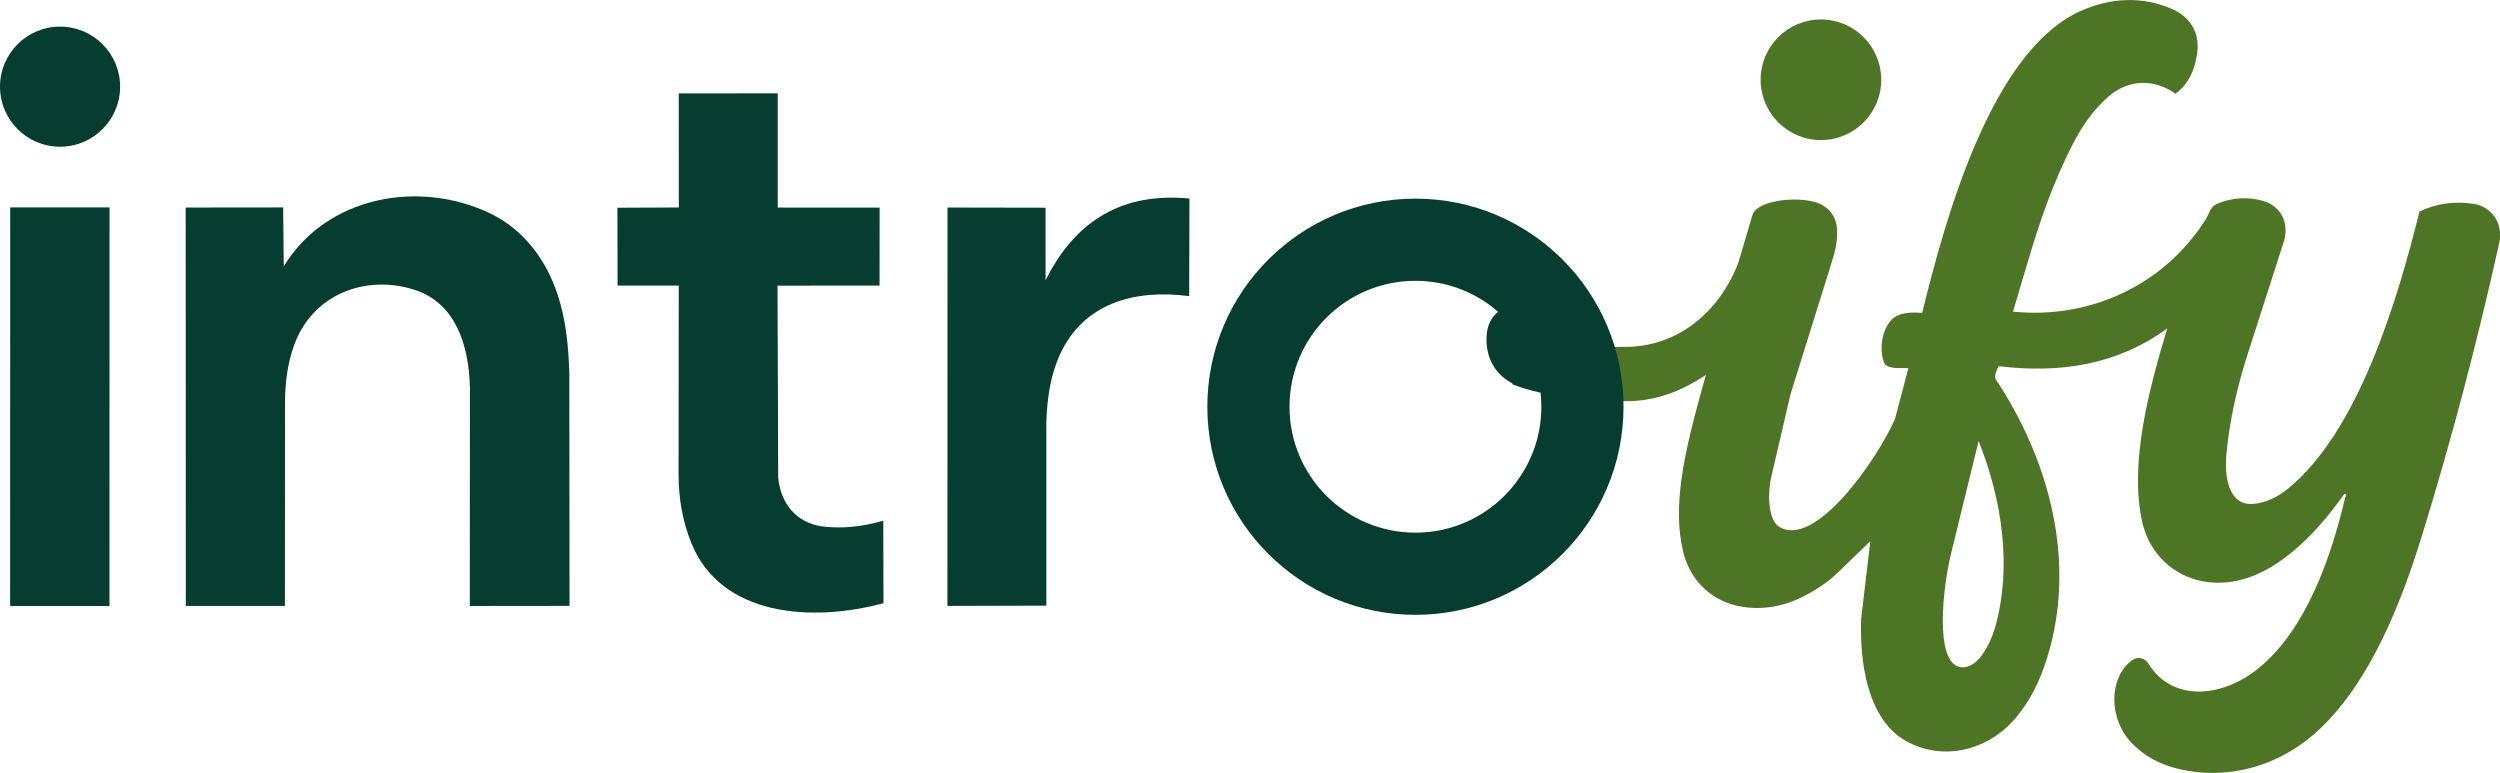
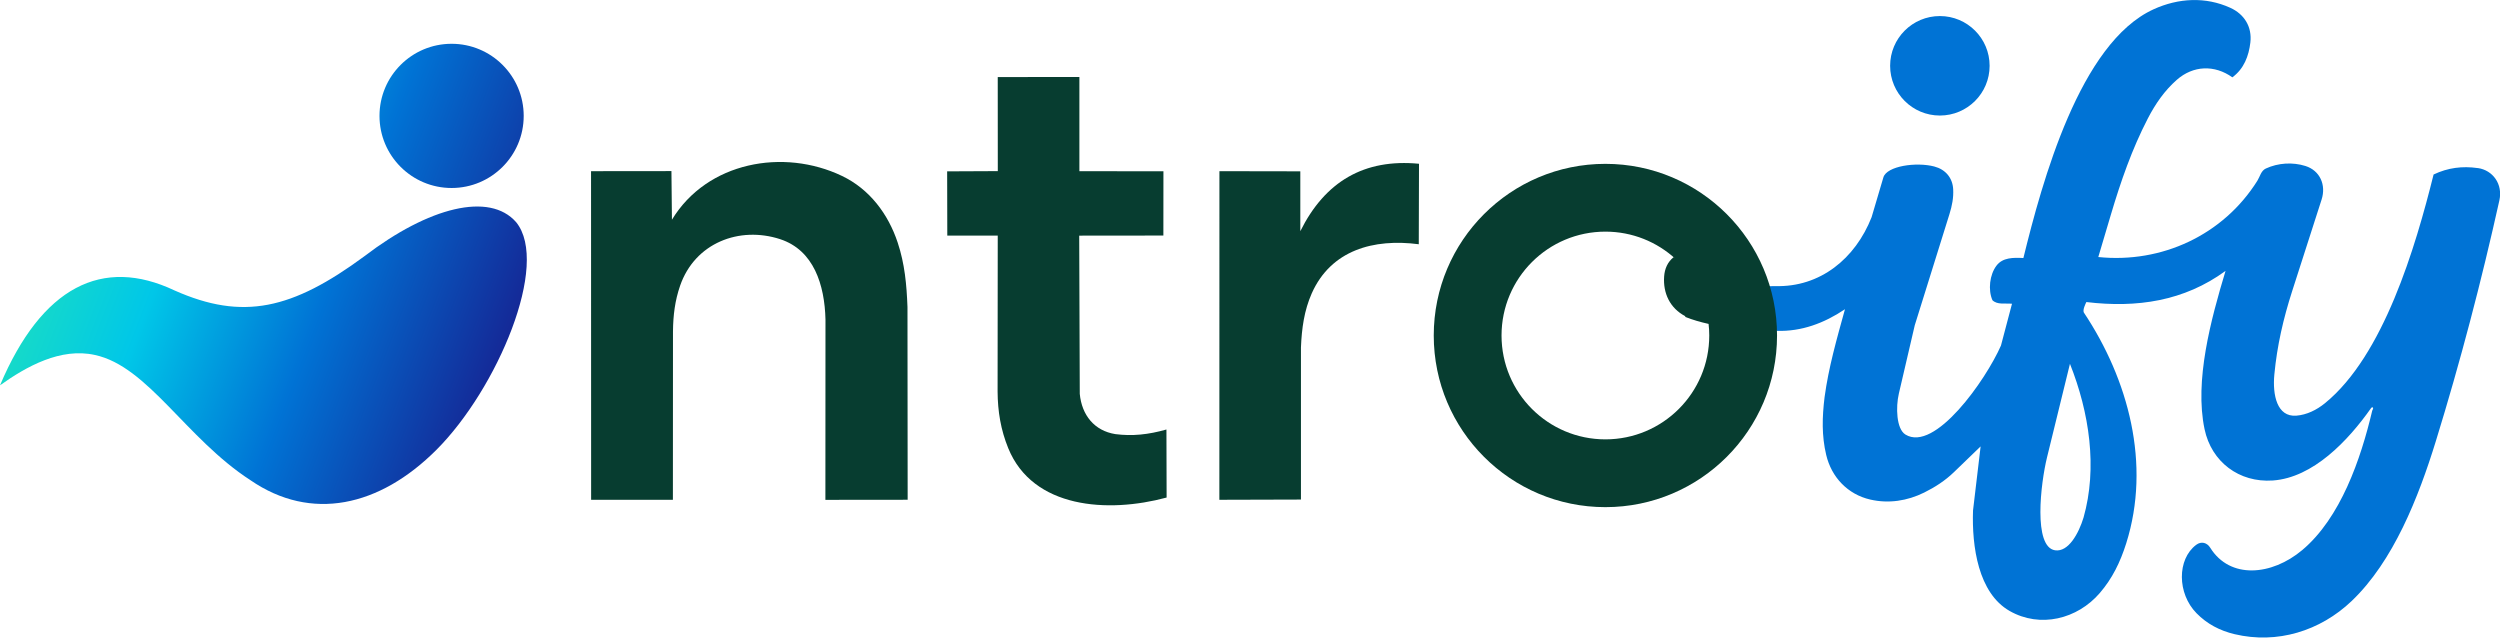
- <svg xmlns="http://www.w3.org/2000/svg" viewBox="0 0 706.41 218.41">
-   <path fill="#073d30" d="M117.26,81.93c-14-4.56-29.24,1.29-34.3,16-1.74,5.07-2.36,10.04-2.42,15.53l-.03,57.75h-28.01s-.03-112.57-.03-112.57l27.54-.03.17,16.66c12.03-19.86,38.27-24.58,58.28-14.99,9.42,4.51,15.81,13.02,19.06,22.83,2.41,7.27,3.06,14.36,3.35,22.06l.06,66.03-28.18.03.03-61.8c-.3-11.86-4-23.74-15.54-27.5Z" />
-   <path fill="#073d30" d="M249.58,147.12l.06,23.32c-20.12,5.44-45.84,3.79-54.26-16.92-2.54-6.25-3.6-12.56-3.64-19.42l.05-53.39h-17.28s-.05-22.01-.05-22.01l17.35-.08-.02-32.22,27.97-.03v32.28s28.79.02,28.79.02l-.02,22.02-28.83.03.19,54.2c.69,7.31,5.01,12.65,12.18,13.79,5.74.75,11.31.19,17.51-1.58Z" />
-   <path fill="#073d30" d="M295.64,171.13l-27.93.08.02-112.57,27.71.05v20.51c8.46-17.04,21.92-24.91,40.66-23.1l-.08,27.57c-15.47-2.02-30.03,1.99-36.65,16.79-2.6,5.89-3.44,11.97-3.71,18.56v52.11Z" />
-   <rect fill="#073d30" x="-39.4" y="100.9" width="112.63" height="28.07" transform="translate(-98.03 131.82) rotate(-89.99)" />
-   <circle fill="#073d30" cx="16.97" cy="24.49" r="16.97" />
-   <circle fill="#4e7425" cx="514.53" cy="22.54" r="17.04" />
-   <path fill="#4e7425" d="M698.79,57.58c-5.26-.75-10.23-.14-15.13,2.2-6.22,24.96-17.16,62.05-37.22,78.35-2.85,2.32-6.23,3.98-9.79,4.26-6.63.52-8.21-7.07-7.54-14.1.93-9.88,3.09-19.19,6.12-28.62l10.07-31.32c1.61-5.01-.57-9.92-5.54-11.49-4.39-1.38-9.36-1.07-13.57.87-1.64.75-2.01,2.77-2.9,4.19-11.66,18.58-32.75,28.37-54.49,26.13l4.33-14.58c3.38-11.36,7.18-22.33,12.62-32.85,2.63-5.09,5.76-9.59,9.94-13.27,5.61-4.94,12.93-5.22,19.03-.86,4-2.93,5.63-7.34,6.17-11.9.64-5.37-2.05-9.73-6.87-11.92-8.45-3.84-17.72-3.39-26.3.52-25.26,11.53-38.14,59-44.58,85.2-3.48-.18-7.09-.19-9.2,2.59-2.38,3.12-2.95,8.34-1.4,11.87,1.68,1.62,4.19.97,6.7,1.2l-3.78,14.32c-5.22,11.88-22.69,36.71-32.74,30.48-3.1-1.92-3.33-9.36-2.24-14.02l5.45-23.41,11.89-38.1c.89-2.85,1.42-5.57,1.27-8.48-.2-3.92-2.63-6.79-6.46-7.8-6.17-1.63-16.29-.17-17.45,3.72l-4.04,13.65c-5.59,14.19-17.62,24.04-33,23.6-2.17.12-4.33-.08-6.43-.61-2.31-.23-4.62-.54-6.88-1.05-2.36-.54-4.39-1.49-6.27-2.66-2.13-.92-4.08-2.16-5.84-3.73-.9-.63-1.79-1.31-2.63-2.04-1.98,1.58-3.03,3.87-3.22,6.59-.4,5.68,1.96,10.84,7.26,13.61-.01.07-.03.15-.04.23.01,0,.02,0,.03.01,7.37,2.92,15.26,3.78,23.11,4.55.57.06,1.06.22,1.5.43,8.36.25,16.08-2.57,23.29-7.41-2.83,10.26-5.61,19.91-6.99,30.15-.83,6.77-1.01,13.17.56,19.76,1.81,7.63,7.35,13.51,15.09,15.29,6.29,1.45,12.69.47,18.48-2.4,3.74-1.85,7.2-4.1,10.18-6.98l9.15-8.83-2.6,21.93c-.44,12.28,1.77,28.29,12.53,34.44,10.46,5.97,23.19,2.81,30.9-6.15,4.27-4.97,6.98-10.48,9.05-17.03,8.54-27.1.78-56.08-14.53-79.06-.43-.93.54-2.88.87-3.58,17.28,2.08,33.48-.3,47.68-10.67-5.07,16.82-10.68,37.64-7.19,54.21,2.36,11.24,11.87,18.39,23.38,17.59,13.79-.96,25.79-13.61,33.66-24.8.31-.44.64-.26.69-.09.11.35-.24.72-.29.96-3.92,16.66-10.88,36.78-23.98,47.77-10.44,8.76-24.72,10.08-31.51-.8-1.08-1.74-3.04-2.34-4.83-.99-6.55,4.94-6.53,16.63.12,23.41,3.6,3.67,7.98,5.99,13.07,7.19,14.54,3.45,29.26-1.06,40.07-11.35,14.31-13.62,22.94-35.61,28.82-54.68,8.43-27.34,15.63-54.8,21.8-82.59,1.24-5.58-2.27-10.33-7.37-11.06ZM563.74,177.31c-1.65,5.42-5.17,11.87-9.74,11.2-7.57-1.12-4.92-23.02-2.77-31.81l7.86-32.07c6.66,16.74,9.48,35.64,4.65,52.69Z" />
-   <path fill="#073d30" d="M399.95,56.13c-32.48,0-58.8,26.33-58.8,58.8s26.33,58.8,58.8,58.8,58.8-26.33,58.8-58.8-26.33-58.8-58.8-58.8ZM399.95,150.51c-19.65,0-35.58-15.93-35.58-35.58s15.93-35.58,35.58-35.58c9.25,0,17.67,3.53,24,9.32-.22-.18-.45-.36-.66-.54-1.98,1.58-3.03,3.87-3.22,6.59-.4,5.68,1.96,10.84,7.26,13.61-.01.07-.03.15-.04.23.01,0,.02,0,.03.01,2.6,1.03,5.28,1.79,7.98,2.39.15,1.31.23,2.63.23,3.97,0,19.65-15.93,35.58-35.58,35.58Z" />
+ <svg xmlns="http://www.w3.org/2000/svg" viewBox="0 0 856.41 218.41" width="856.41" height="218.41" role="img" aria-label="Introify" focusable="false">
+   <g transform="translate(-18.2 -24) scale(1.3)">
+     <defs>
+       <linearGradient id="introify-symbol-_R_1_" x1="20" y1="65" x2="145" y2="113" gradientUnits="userSpaceOnUse">
+         <stop offset="0" stop-color="#20E3BA" class="dark:[stop-color:#5EF3D2] [.auth-scene_&amp;]:[stop-color:#5EF3D2]" />
+         <stop offset="0.32" stop-color="#00C7E8" class="dark:[stop-color:#31DFFF] [.auth-scene_&amp;]:[stop-color:#31DFFF]" />
+         <stop offset="0.64" stop-color="#0073D5" class="dark:[stop-color:#329EFF] [.auth-scene_&amp;]:[stop-color:#329EFF]" />
+         <stop offset="1" stop-color="#142A98" class="dark:[stop-color:#5879F5] [.auth-scene_&amp;]:[stop-color:#5879F5]" />
+       </linearGradient>
+     </defs>
+     <g fill="url(#introify-symbol-_R_1_)">
+       <circle cx="133" cy="49" r="19" />
+       <path d="M14 120C25 94 41 86 60 95C78 103 91 100 110 86C127 73 143 69 150 77C159 88 145 121 129 137C114 152 96 156 80 145C63 134 53 115 39 112C30 110 21 115 14 120Z" />
+     </g>
+   </g>
+   <g transform="translate(150 0)">
+     <path d="M117.26,81.93c-14-4.56-29.24,1.29-34.3,16-1.74,5.07-2.36,10.04-2.42,15.53l-.03,57.75h-28.01s-.03-112.57-.03-112.57l27.54-.03.17,16.66c12.03-19.86,38.27-24.58,58.28-14.99,9.42,4.51,15.81,13.02,19.06,22.83,2.41,7.27,3.06,14.36,3.35,22.06l.06,66.03-28.18.03.03-61.8c-.3-11.86-4-23.74-15.54-27.5Z" fill="#073d30" />
+     <path d="M249.58,147.12l.06,23.32c-20.12,5.44-45.84,3.79-54.26-16.92-2.54-6.25-3.6-12.56-3.64-19.42l.05-53.39h-17.28s-.05-22.01-.05-22.01l17.35-.08-.02-32.22,27.97-.03v32.28s28.79.02,28.79.02l-.02,22.02-28.83.03.19,54.2c.69,7.31,5.01,12.65,12.18,13.79,5.74.75,11.31.19,17.51-1.58Z" fill="#073d30" />
+     <path d="M295.64,171.13l-27.93.08.02-112.57,27.71.05v20.51c8.46-17.04,21.92-24.91,40.66-23.1l-.08,27.57c-15.47-2.02-30.03,1.99-36.65,16.79-2.6,5.89-3.44,11.97-3.71,18.56v52.11Z" fill="#073d30" />
+     <circle cx="514.53" cy="22.54" r="17.04" fill="#0073D5" />
+     <path d="M698.79,57.58c-5.26-.75-10.23-.14-15.13,2.2-6.22,24.96-17.16,62.05-37.22,78.35-2.85,2.32-6.23,3.98-9.79,4.26-6.63.52-8.21-7.07-7.54-14.1.93-9.88,3.09-19.19,6.12-28.62l10.07-31.32c1.61-5.01-.57-9.92-5.54-11.49-4.39-1.38-9.36-1.07-13.57.87-1.64.75-2.01,2.77-2.9,4.19-11.66,18.58-32.75,28.37-54.49,26.13l4.33-14.58c3.38-11.36,7.18-22.33,12.62-32.85,2.63-5.09,5.76-9.59,9.94-13.27,5.61-4.94,12.93-5.22,19.03-.86,4-2.93,5.63-7.34,6.17-11.9.64-5.37-2.05-9.73-6.87-11.92-8.45-3.84-17.72-3.39-26.3.52-25.26,11.53-38.14,59-44.58,85.2-3.48-.18-7.09-.19-9.2,2.59-2.38,3.12-2.95,8.34-1.4,11.87,1.68,1.62,4.19.97,6.7,1.2l-3.78,14.32c-5.22,11.88-22.69,36.71-32.74,30.48-3.1-1.92-3.33-9.36-2.24-14.02l5.45-23.41,11.89-38.1c.89-2.85,1.42-5.57,1.27-8.48-.2-3.92-2.63-6.79-6.46-7.8-6.17-1.63-16.29-.17-17.45,3.72l-4.04,13.65c-5.59,14.19-17.62,24.04-33,23.6-2.17.12-4.33-.08-6.43-.61-2.31-.23-4.62-.54-6.88-1.05-2.36-.54-4.39-1.49-6.27-2.66-2.13-.92-4.08-2.16-5.84-3.73-.9-.63-1.79-1.31-2.63-2.04-1.98,1.58-3.03,3.87-3.22,6.59-.4,5.68,1.96,10.84,7.26,13.61-.01.07-.03.15-.04.23.01,0,.02,0,.03.01,7.37,2.92,15.26,3.78,23.11,4.55.57.06,1.06.22,1.5.43,8.36.25,16.08-2.57,23.29-7.41-2.83,10.26-5.61,19.91-6.99,30.15-.83,6.77-1.01,13.17.56,19.76,1.81,7.63,7.35,13.51,15.09,15.29,6.29,1.45,12.69.47,18.48-2.4,3.74-1.85,7.2-4.1,10.18-6.98l9.15-8.83-2.6,21.93c-.44,12.28,1.77,28.29,12.53,34.44,10.46,5.97,23.19,2.81,30.9-6.15,4.27-4.97,6.98-10.48,9.05-17.03,8.54-27.1.78-56.08-14.53-79.06-.43-.93.54-2.88.87-3.58,17.28,2.08,33.48-.3,47.68-10.67-5.07,16.82-10.68,37.64-7.19,54.21,2.36,11.24,11.87,18.39,23.38,17.59,13.79-.96,25.79-13.61,33.66-24.8.31-.44.64-.26.69-.09.11.35-.24.72-.29.96-3.92,16.66-10.88,36.78-23.98,47.77-10.44,8.76-24.72,10.08-31.51-.8-1.08-1.74-3.04-2.34-4.83-.99-6.55,4.94-6.53,16.63.12,23.41,3.6,3.67,7.98,5.99,13.07,7.19,14.54,3.45,29.26-1.06,40.07-11.35,14.31-13.62,22.94-35.61,28.82-54.68,8.43-27.34,15.63-54.8,21.8-82.59,1.24-5.58-2.27-10.33-7.37-11.06ZM563.74,177.31c-1.65,5.42-5.17,11.87-9.74,11.2-7.57-1.12-4.92-23.02-2.77-31.81l7.86-32.07c6.66,16.74,9.48,35.64,4.65,52.69Z" fill="#0073D5" />
+     <path d="M399.95,56.13c-32.48,0-58.8,26.33-58.8,58.8s26.33,58.8,58.8,58.8,58.8-26.33,58.8-58.8-26.33-58.8-58.8-58.8ZM399.95,150.51c-19.65,0-35.58-15.93-35.58-35.58s15.93-35.58,35.58-35.58c9.25,0,17.67,3.53,24,9.32-.22-.18-.45-.36-.66-.54-1.98,1.58-3.03,3.87-3.22,6.59-.4,5.68,1.96,10.84,7.26,13.61-.01.07-.03.15-.04.23.01,0,.02,0,.03.01,2.6,1.03,5.28,1.79,7.98,2.39.15,1.31.23,2.63.23,3.97,0,19.65-15.93,35.58-35.58,35.58Z" fill="#073d30" />
+   </g>
</svg>
